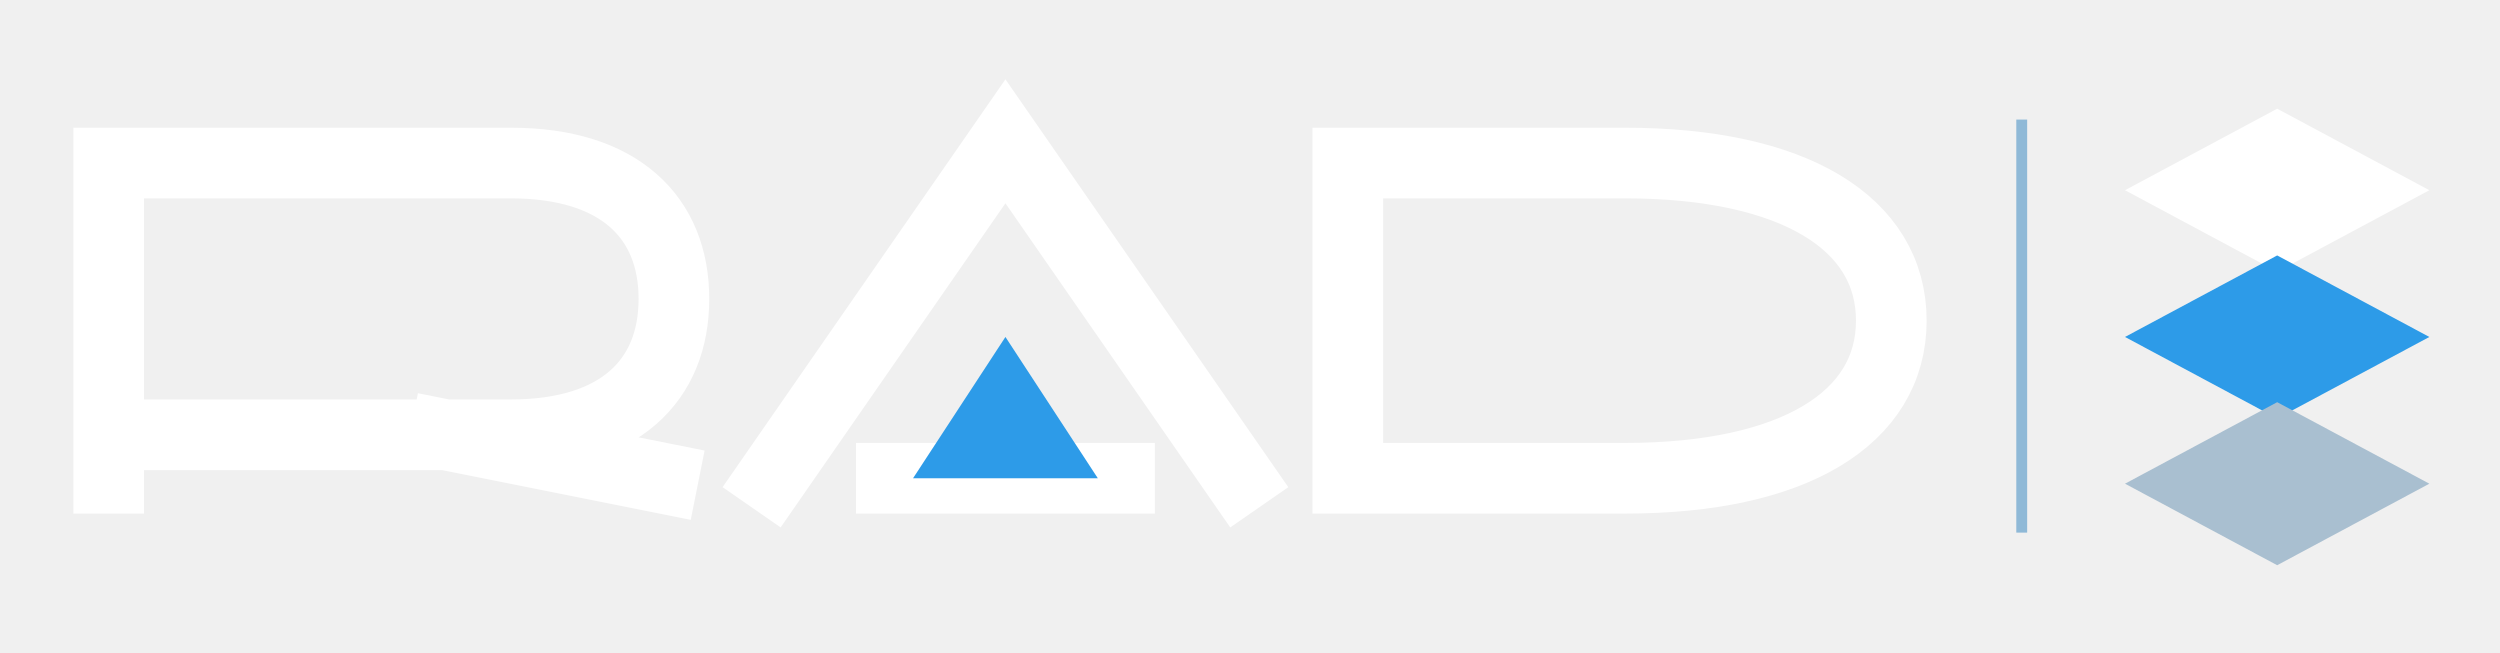
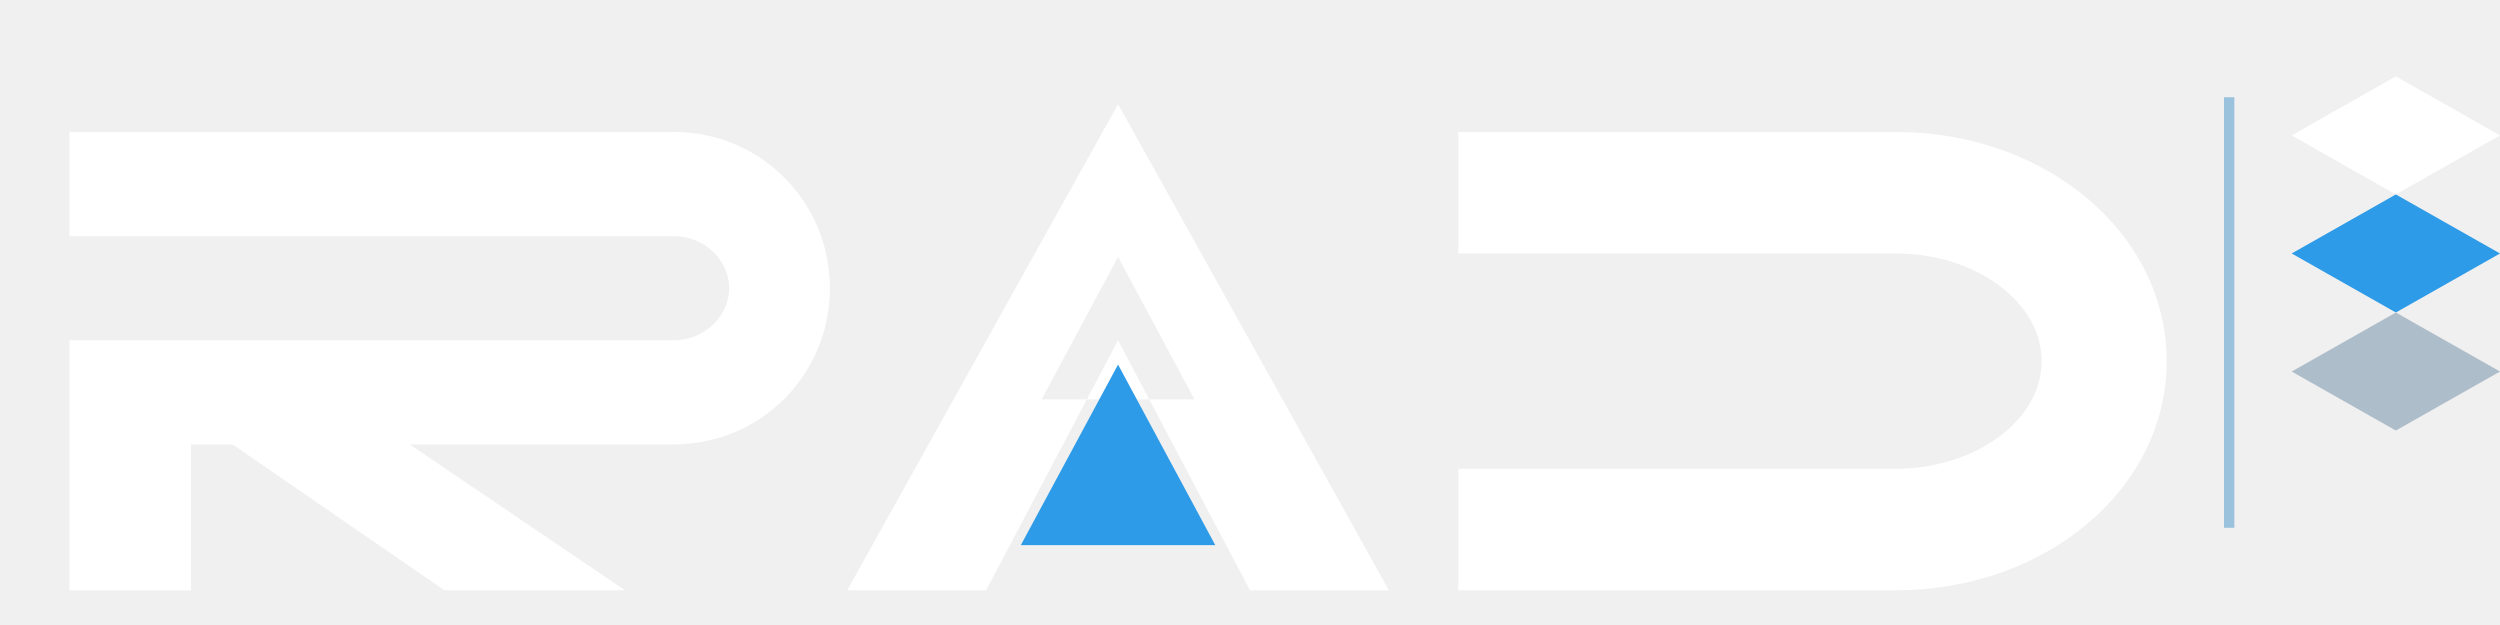
- <svg xmlns="http://www.w3.org/2000/svg" viewBox="0 0 460 120" role="img" aria-labelledby="title">
-   <g fill="none" stroke="#fff" stroke-width="13" stroke-linecap="square" stroke-linejoin="miter">
-     <path d="M20 88V30h74c20 0 30 10 30 25s-10 25-30 25H20M82 80l40 8" />
-     <path d="M142 88l43-62 43 62M164 88h42" />
-     <path d="M248 30h51c31 0 49 11 49 29s-18 29-49 29h-51V30z" />
+ <svg xmlns="http://www.w3.org/2000/svg" viewBox="0 0 720 180" role="img" aria-labelledby="title">
+   <g fill="#ffffff">
+     <path d="M20 38h174c25 0 45 20 45 45s-20 45-45 45h-76l62 42h-52l-61-42H55v42H20V98h174c9 0 16-7 16-15s-7-15-16-15H20z" />
+     <path fill-rule="evenodd" d="M244 170L322 30l78 140h-40l-38-72-38 72zm78-96l-22 41h44z" />
+     <path d="M420 38h126c43 0 78 29 78 66s-35 66-78 66H420v-35h126c23 0 42-14 42-31s-19-31-42-31H420z" />
  </g>
-   <path d="M185 62l17 26h-34z" fill="#2d9be8" />
-   <path d="M372 22v76" stroke="#8fb9d7" stroke-width="2" />
-   <g transform="translate(391 20)">
-     <path d="M28 0l28 15-28 15L0 15z" fill="#ffffff" />
-     <path d="M28 27l28 15-28 15L0 42z" fill="#2d9be8" />
-     <path d="M28 54l28 15-28 15L0 69z" fill="#a9bfd0" />
+   <path d="M322 105l28 52h-56z" fill="#2d9be8" />
+   <path d="M642 28v124" stroke="#9bc2dd" stroke-width="3" />
+   <g transform="translate(660 22)">
+     <path d="M30 0l30 17-30 17L0 17z" fill="#ffffff" />
+     <path d="M30 34l30 17-30 17L0 51z" fill="#2d9be8" />
+     <path d="M30 68l30 17-30 17L0 85z" fill="#aebdca" />
  </g>
</svg>
